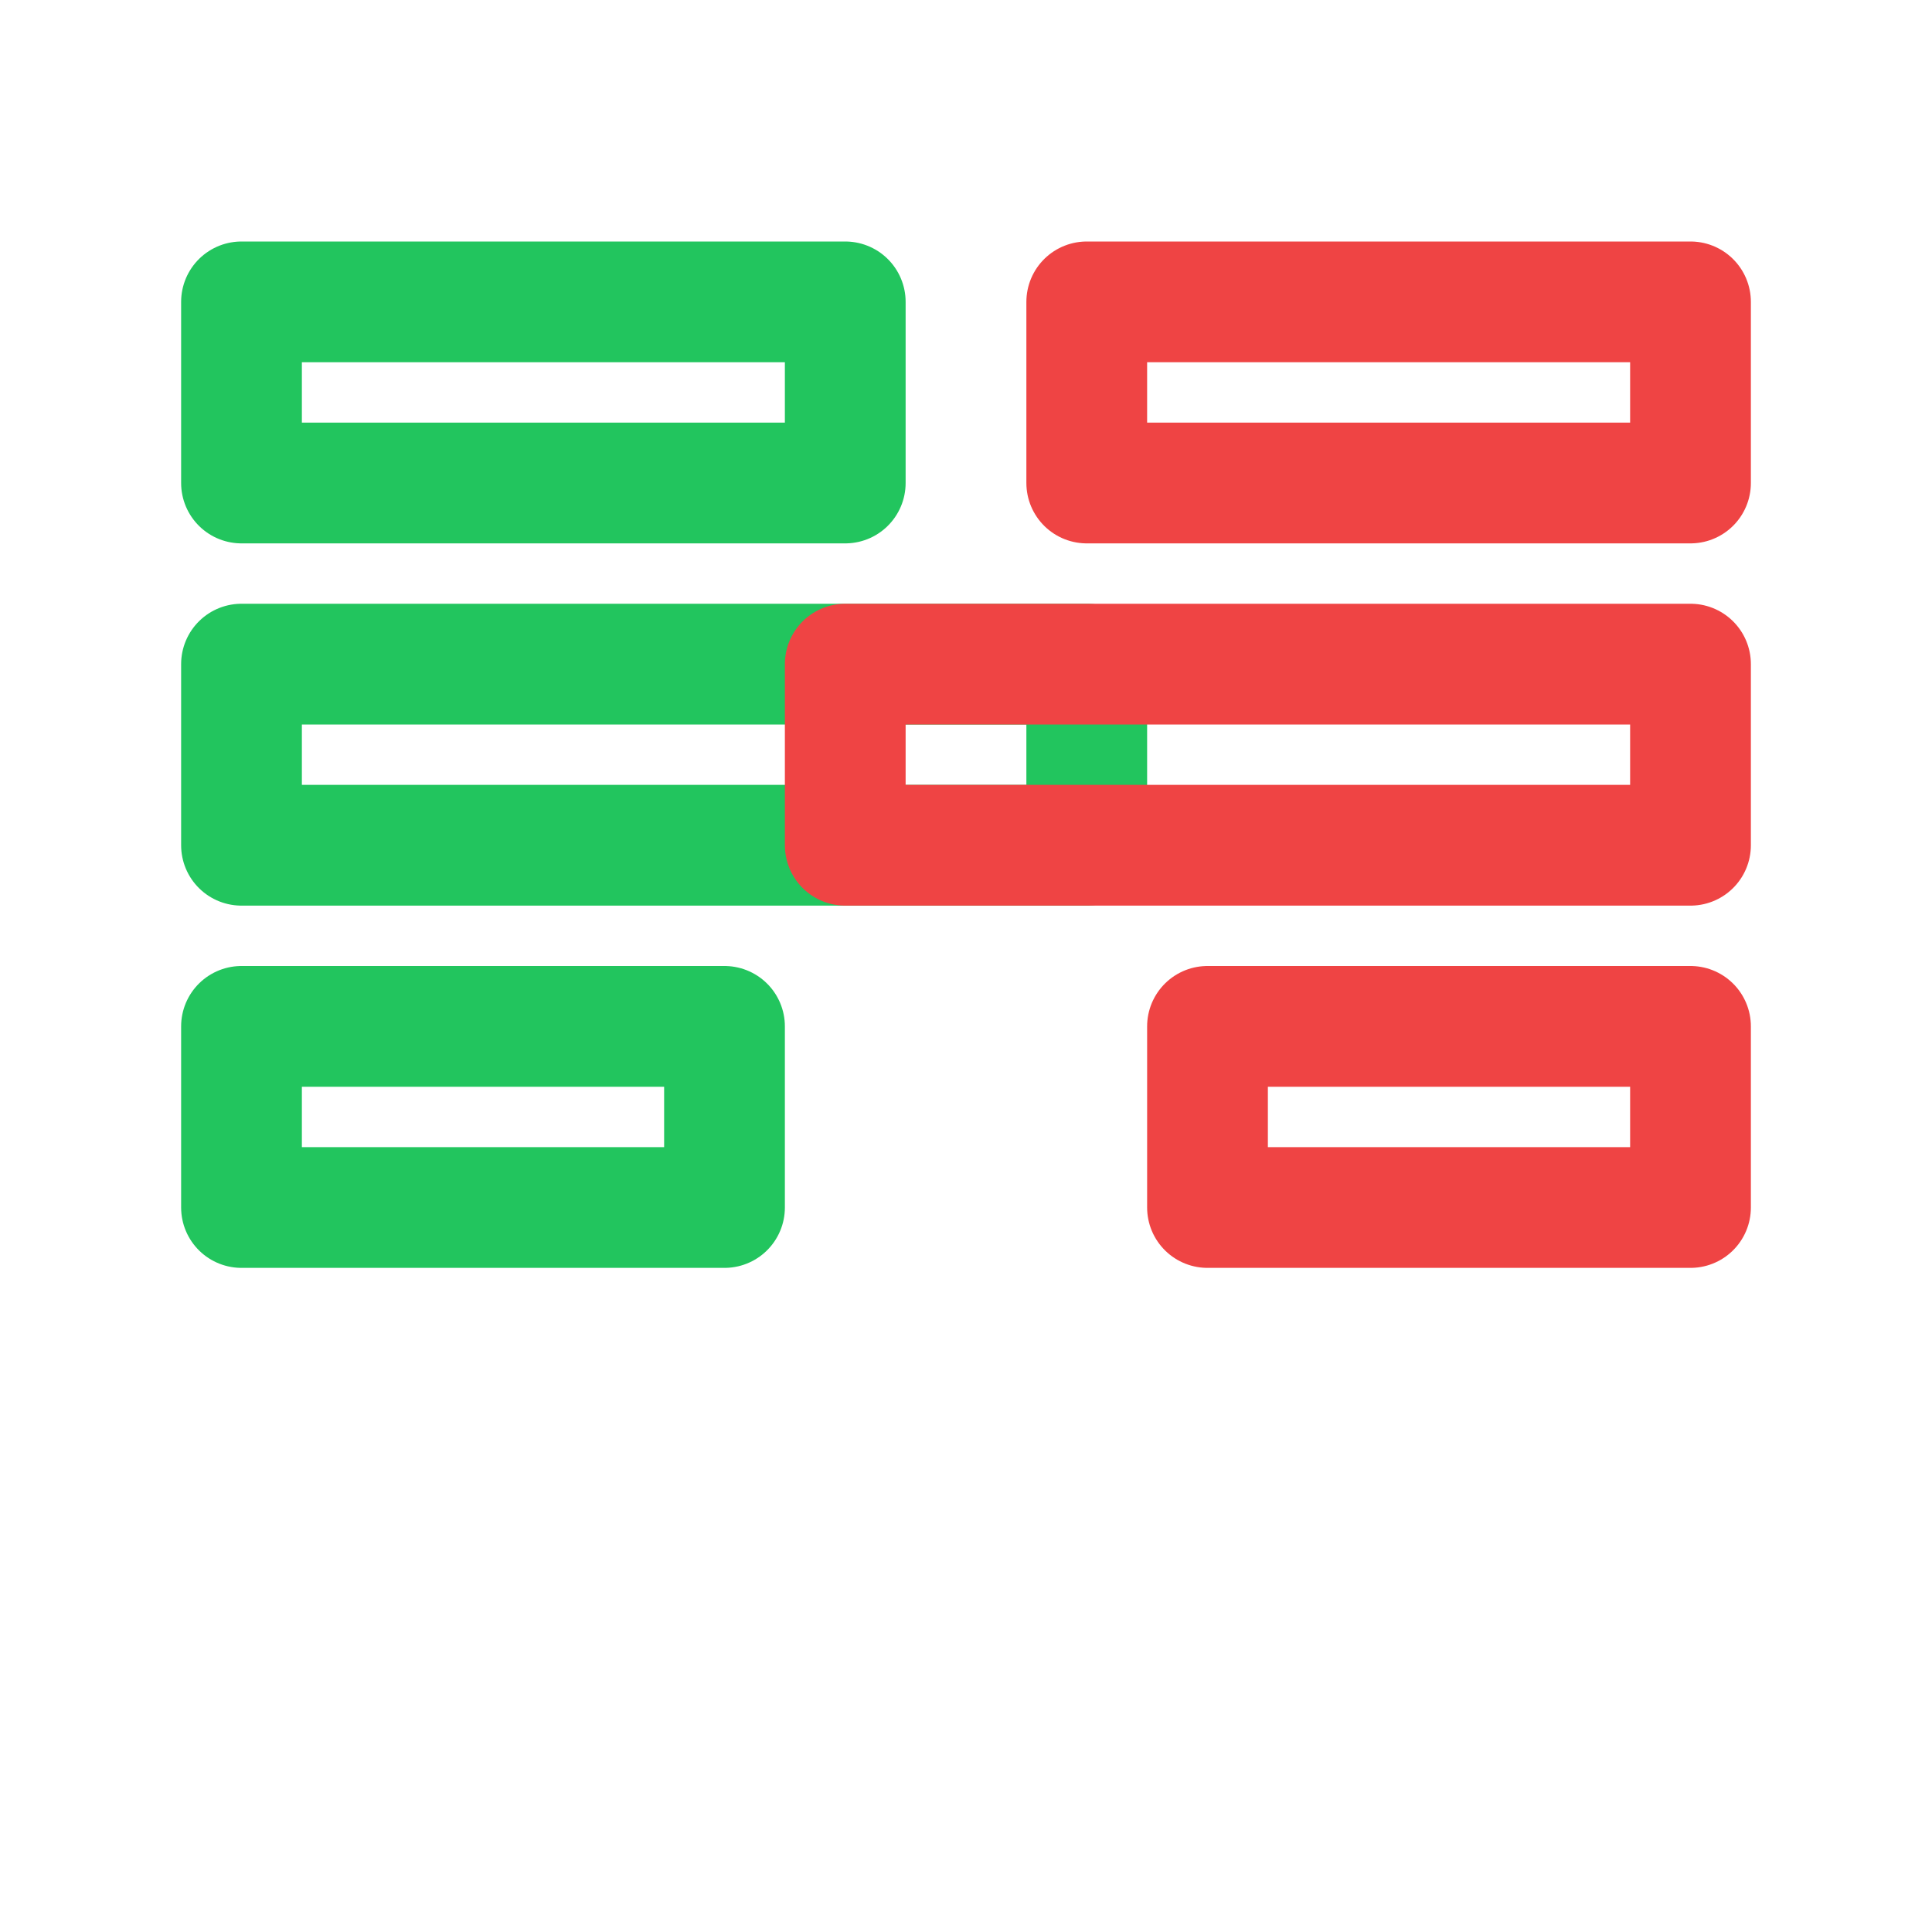
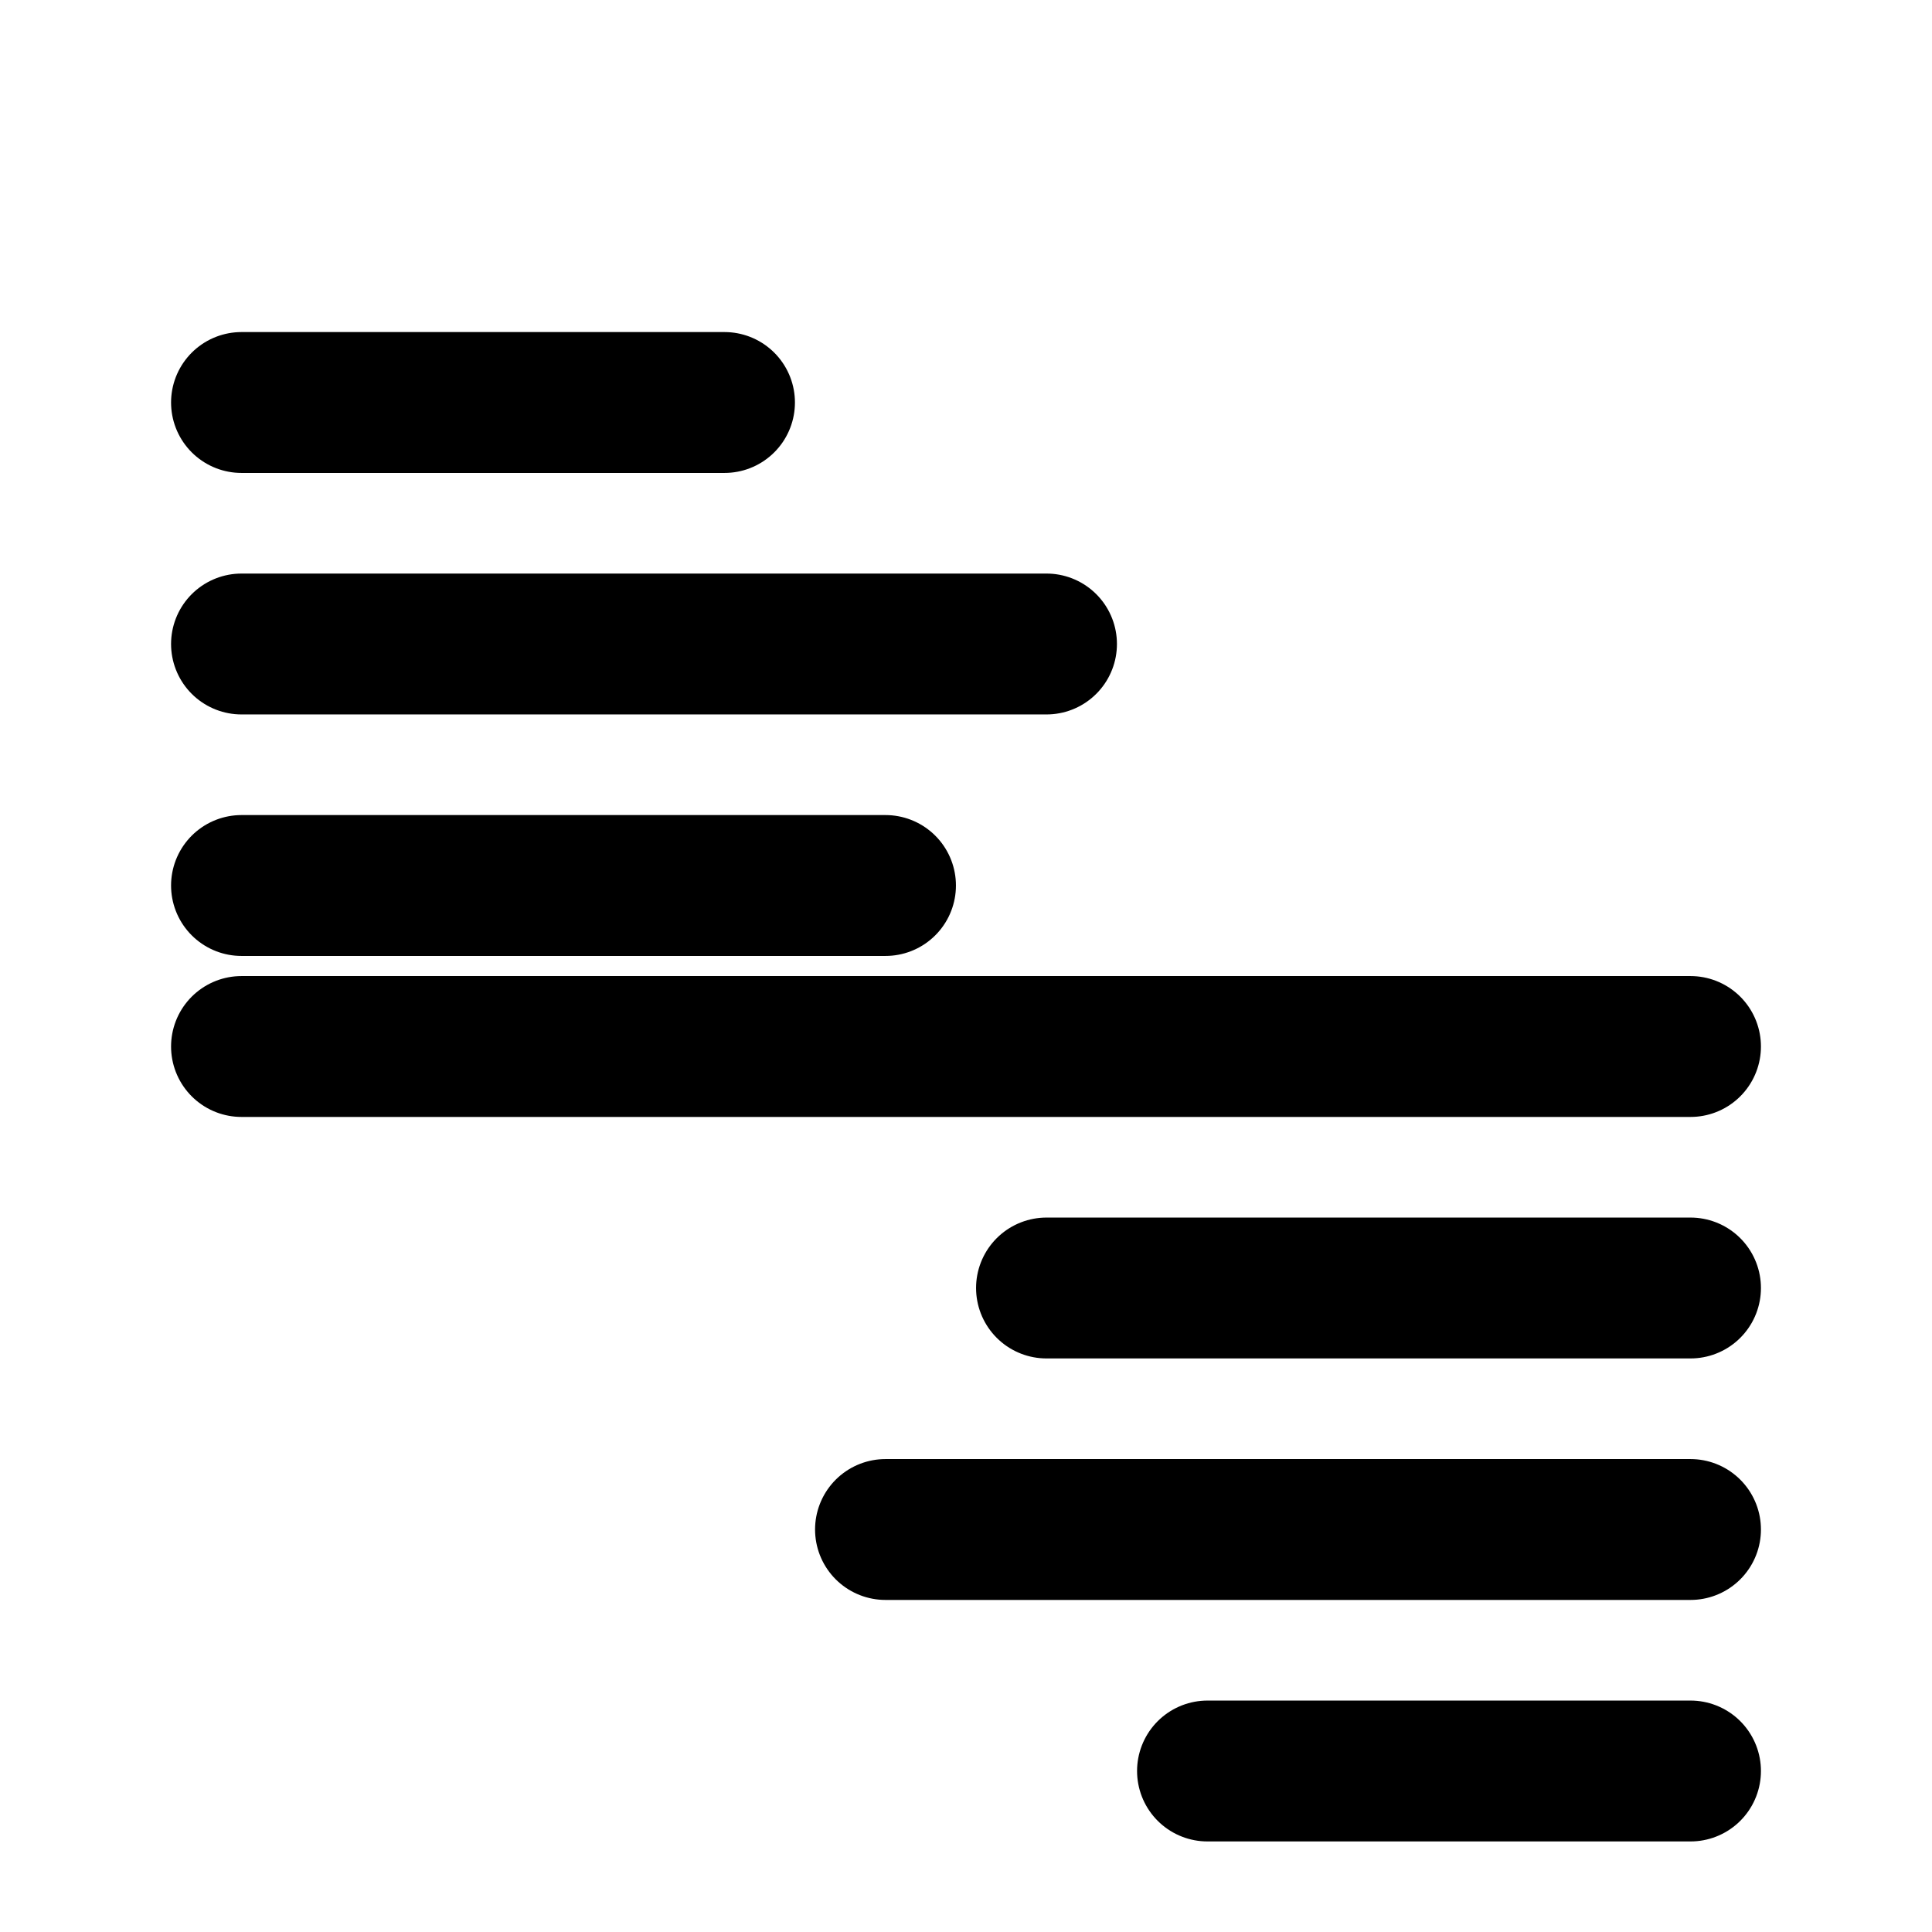
- <svg xmlns="http://www.w3.org/2000/svg" viewBox="0 0 32 32" width="32" height="32" fill="none" stroke-width="2" stroke-linecap="round" stroke-linejoin="round">
-   <g stroke="#22c55e">
-     <rect x="4" y="5" width="10" height="3" />
-     <rect x="4" y="11" width="14" height="3" />
-     <rect x="4" y="17" width="8" height="3" />
-   </g>
-   <g stroke="#ef4444">
-     <rect x="18" y="5" width="10" height="3" />
-     <rect x="14" y="11" width="14" height="3" />
-     <rect x="20" y="17" width="8" height="3" />
-   </g>
+ <svg xmlns="http://www.w3.org/2000/svg" viewBox="0 0 24 24" width="24" height="24" fill="none" stroke="currentColor" stroke-width="1.75" stroke-linecap="round" stroke-linejoin="round" aria-hidden="true" focusable="false">
+   <line x1="3" y1="5" x2="9" y2="5" />
+   <line x1="3" y1="8" x2="13" y2="8" />
+   <line x1="3" y1="11" x2="11" y2="11" />
+   <line x1="3" y1="13" x2="21" y2="13" />
+   <line x1="13" y1="16" x2="21" y2="16" />
+   <line x1="11" y1="19" x2="21" y2="19" />
+   <line x1="15" y1="22" x2="21" y2="22" />
</svg>
